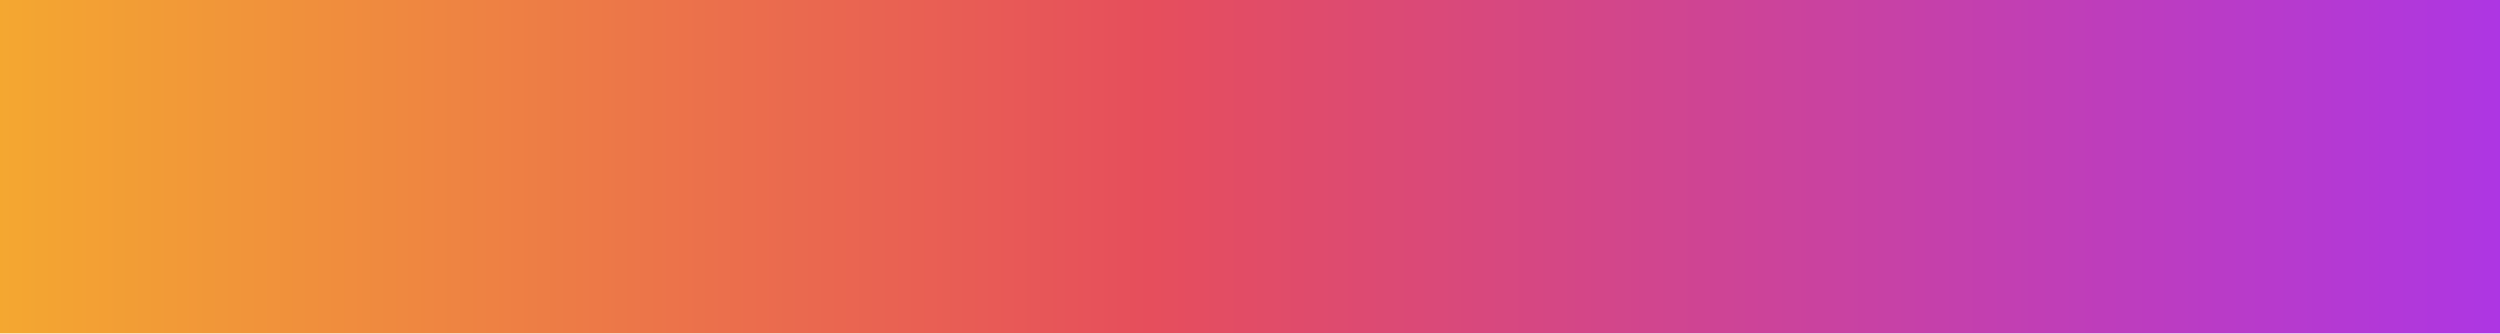
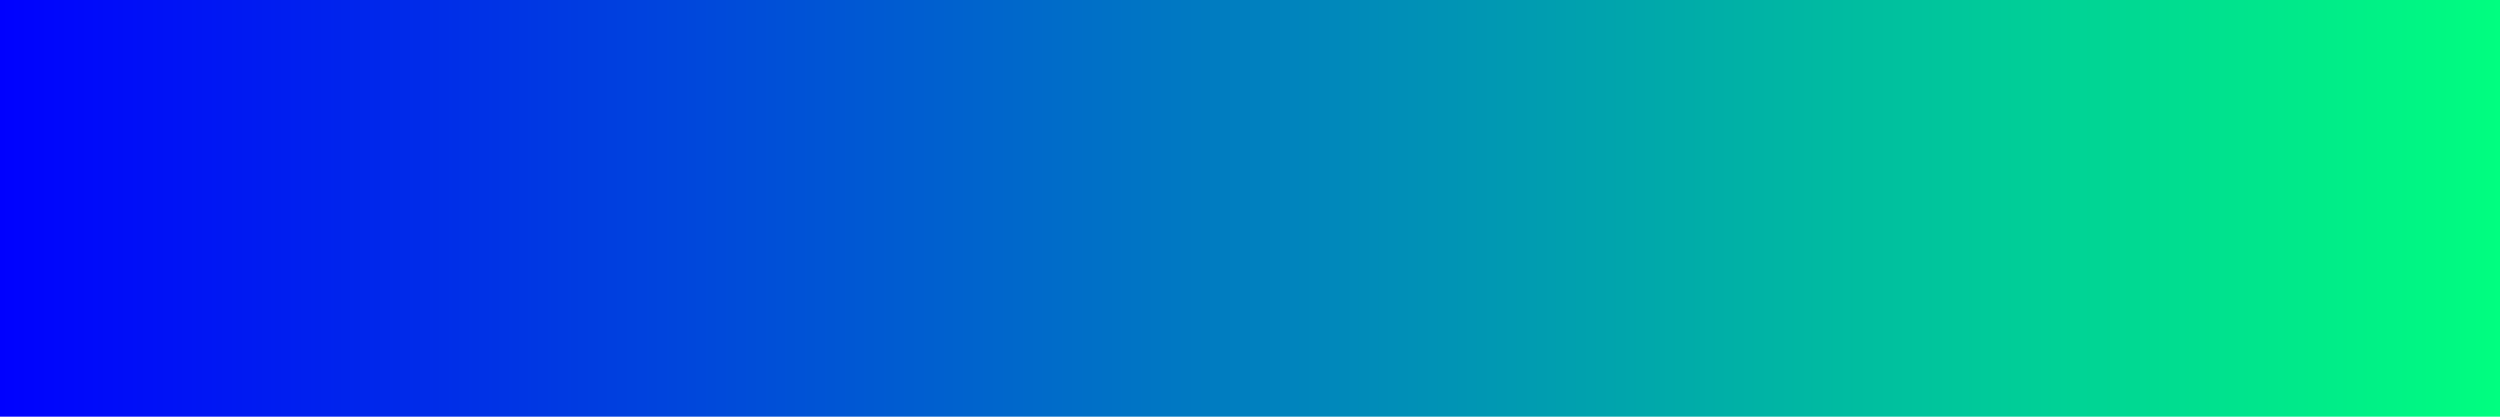
- <svg xmlns="http://www.w3.org/2000/svg" width="375" height="50" viewBox="0 0 375 50">
+ <svg xmlns="http://www.w3.org/2000/svg" width="300" height="50" viewBox="0 0 300 50">
  <defs>
    <linearGradient id="gradient">
-       <stop offset="0" stop-color="rgb(244,168,48)" />
-       <stop offset="0.46" stop-color="rgb(230,78,92)" />
-       <stop offset="1" stop-color="rgb(173,54,228)" />
+       <stop offset="0.000" stop-color="rgb(0,0,255)" />
+       <stop offset="1.000" stop-color="rgb(0,255,127)" />
    </linearGradient>
  </defs>
-   <rect width="375" height="50" fill="url(#gradient)" />
+   <rect width="300" height="50" fill="url(#gradient)" />
</svg>
